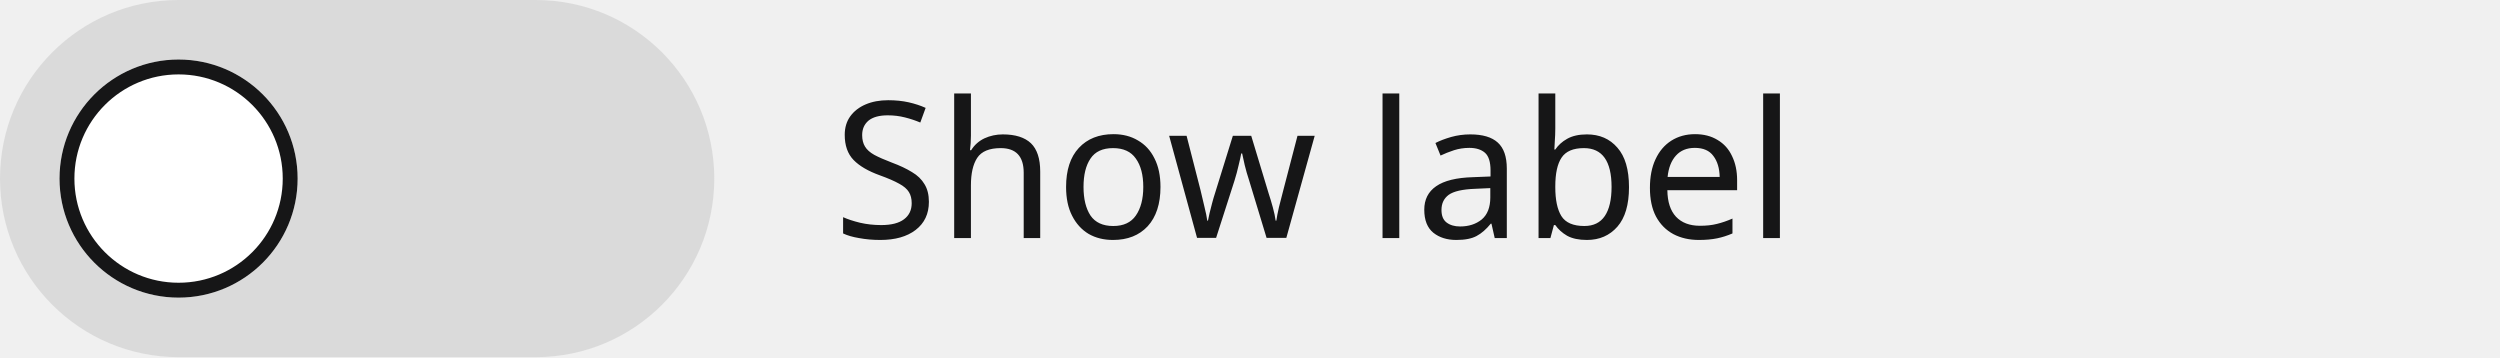
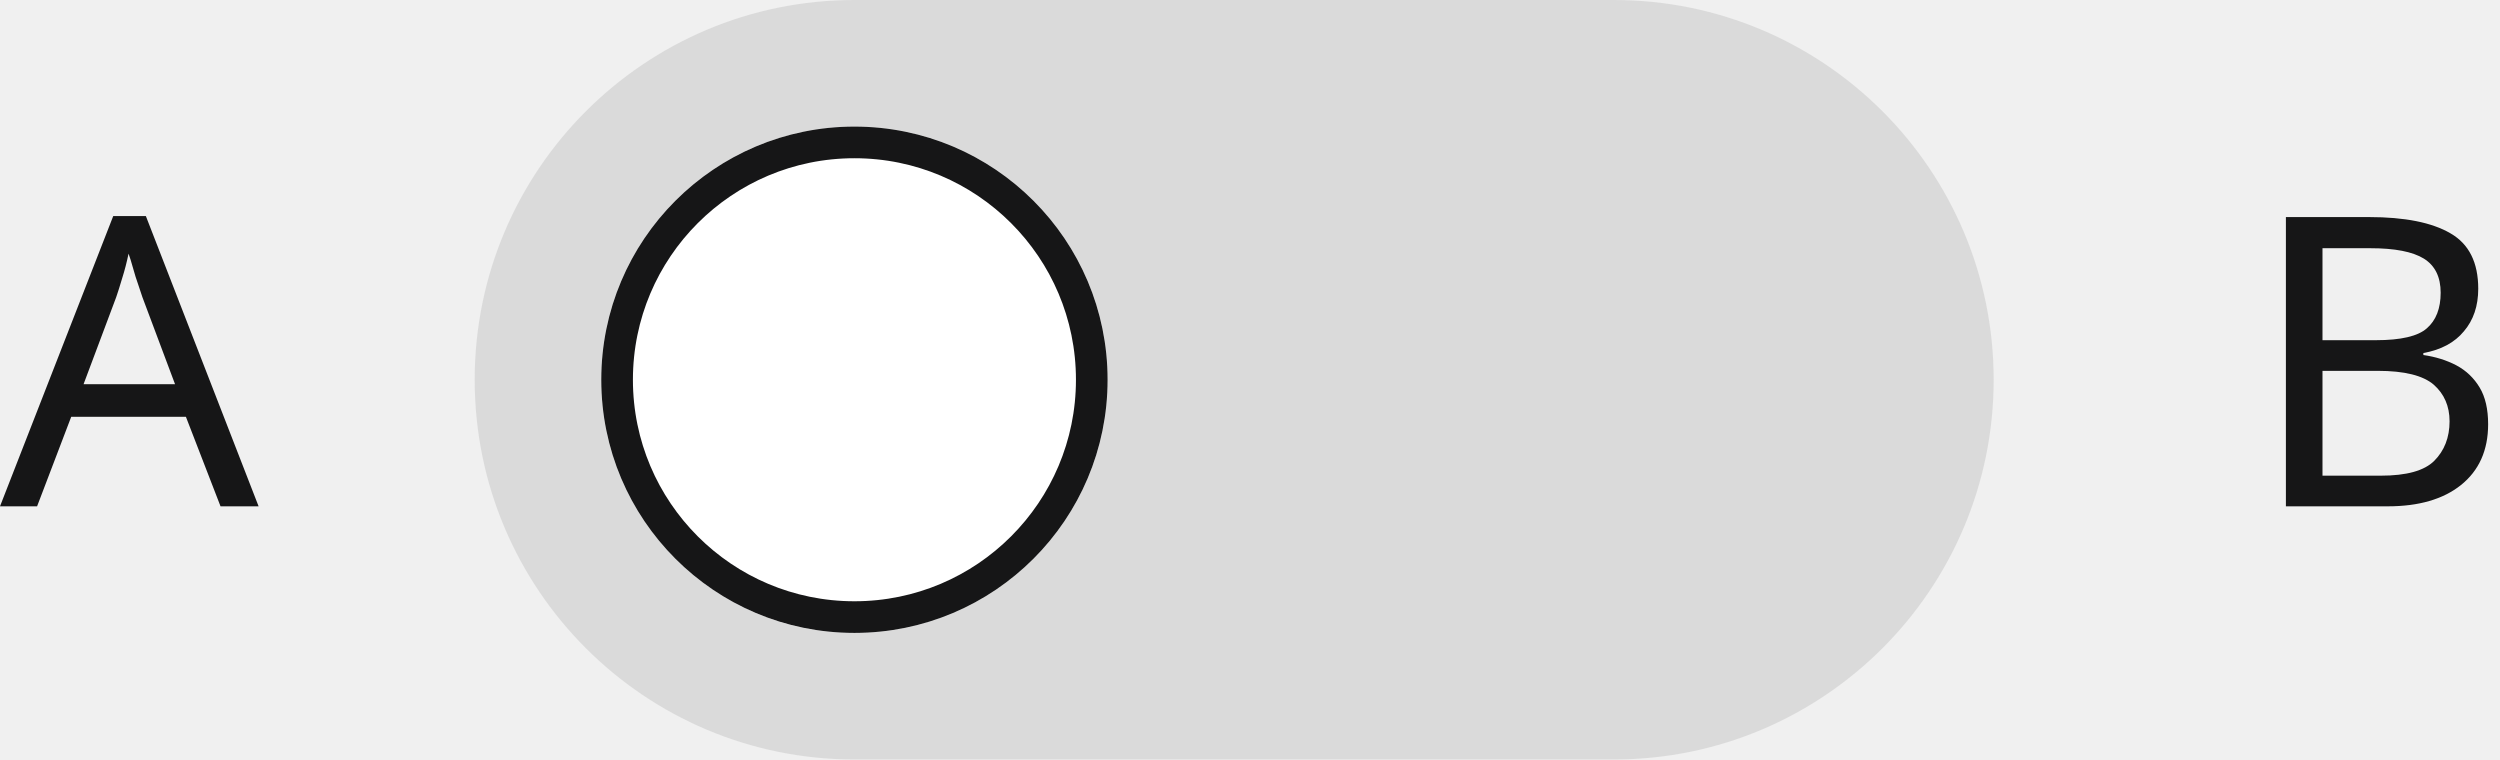
- <svg xmlns="http://www.w3.org/2000/svg" id="Inputs_ToggleSwitch_32" width="168" height="24" viewBox="0 0 168 24">
-   <defs>
-     <clipPath id="clip-path">
-       <rect y="1" width="112" height="14" fill="none" />
-     </clipPath>
-   </defs>
-   <rect id="Background_" data-name="Background " width="48" height="24" rx="12" fill="#161617" opacity="0.1" />
-   <g id="Background_Stroke_" data-name="Background Stroke " fill="none" stroke="#161617" stroke-width="1" opacity="0">
-     <rect width="48" height="24" rx="12" stroke="none" />
-     <rect x="0.5" y="0.5" width="47" height="23" rx="11.5" fill="none" />
-   </g>
-   <circle id="Toggle_Fill_" data-name="Toggle Fill " cx="8" cy="8" r="8" transform="translate(4 4)" fill="#fff" />
-   <g id="Toggle_Stroke_" data-name="Toggle Stroke " transform="translate(4 4)" fill="none" stroke="#161617" stroke-width="1">
-     <circle cx="8" cy="8" r="8" stroke="none" />
-     <circle cx="8" cy="8" r="7.5" fill="none" />
-   </g>
-   <circle id="Selected" cx="2" cy="2" r="2" transform="translate(10 10)" fill="#161617" opacity="0" />
-   <g id="Rollover" transform="translate(4 4)" fill="none" stroke="#009b65" stroke-width="2" opacity="0">
-     <circle cx="8" cy="8" r="8" stroke="none" />
-     <circle cx="8" cy="8" r="7" fill="none" />
-   </g>
-   <g id="Scroll_Group_28" data-name="Scroll Group 28" transform="translate(56 4)" clip-path="url(#clip-path)" style="isolation: isolate">
-     <text id="Show_label" data-name="Show label" transform="translate(0 12)" fill="#161617" font-size="12.8" font-family="SourceSansPro-Regular, Source Sans Pro">
-       <tspan x="0" y="0">Show label</tspan>
+ <svg xmlns="http://www.w3.org/2000/svg" id="Inputs_ToggleSwitch_32" width="79" height="24" viewBox="0 0 79 24">
+   <g id="Stacks">
+     <text id="B" transform="translate(71 16)" fill="#161617" font-size="12.8" font-family="SourceSansPro-Regular, Source Sans Pro">
+       <tspan x="0" y="0">B</tspan>
+     </text>
+     <g id="Group_Control" data-name="Group Control" transform="translate(15)">
+       <rect id="Background_" data-name="Background " width="48" height="24" rx="12" fill="#161617" opacity="0.1" />
+       <g id="Background_Stroke_" data-name="Background Stroke " fill="none" stroke="#161617" stroke-width="1" opacity="0">
+         <rect width="48" height="24" rx="12" stroke="none" />
+         <rect x="0.5" y="0.5" width="47" height="23" rx="11.5" fill="none" />
+       </g>
+       <circle id="Toggle_Fill_" data-name="Toggle Fill " cx="8" cy="8" r="8" transform="translate(4 4)" fill="#fff" />
+       <g id="Toggle_Stroke_" data-name="Toggle Stroke " transform="translate(4 4)" fill="none" stroke="#161617" stroke-width="1">
+         <circle cx="8" cy="8" r="8" stroke="none" />
+         <circle cx="8" cy="8" r="7.5" fill="none" />
+       </g>
+       <circle id="Selected" cx="2" cy="2" r="2" transform="translate(10 10)" fill="#161617" opacity="0" />
+       <g id="Rollover" transform="translate(4 4)" fill="none" stroke="#009b65" stroke-width="2" opacity="0">
+         <circle cx="8" cy="8" r="8" stroke="none" />
+         <circle cx="8" cy="8" r="7" fill="none" />
+       </g>
+     </g>
+     <text id="A" transform="translate(0 16)" fill="#161617" font-size="12.8" font-family="SourceSansPro-Regular, Source Sans Pro">
+       <tspan x="0" y="0">A</tspan>
    </text>
  </g>
</svg>
